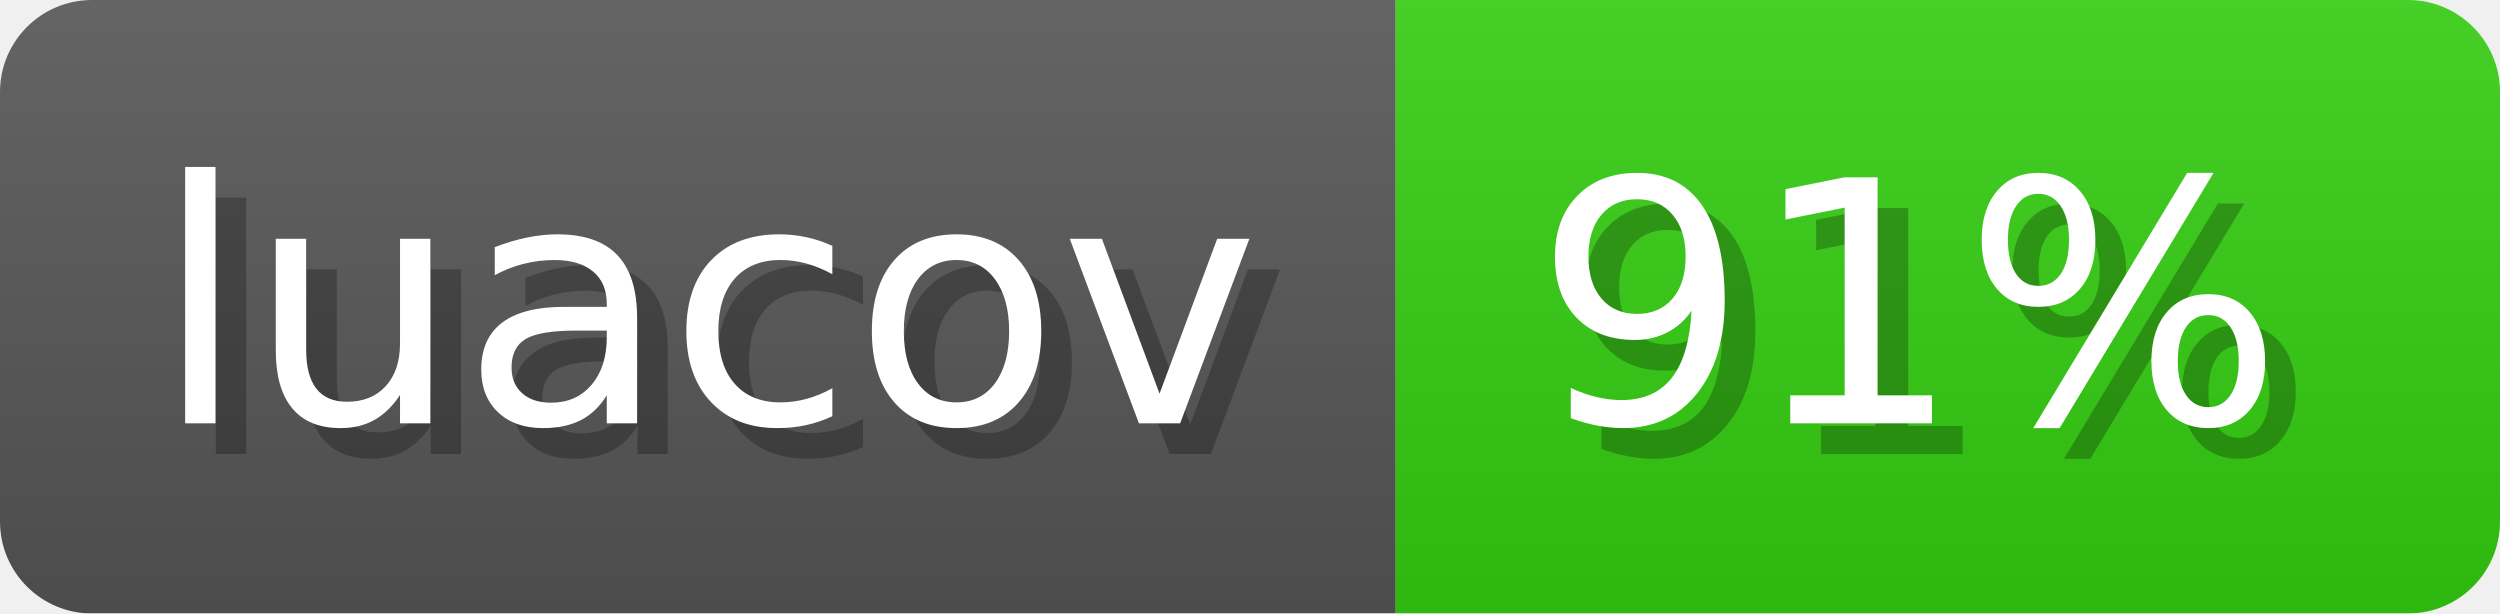
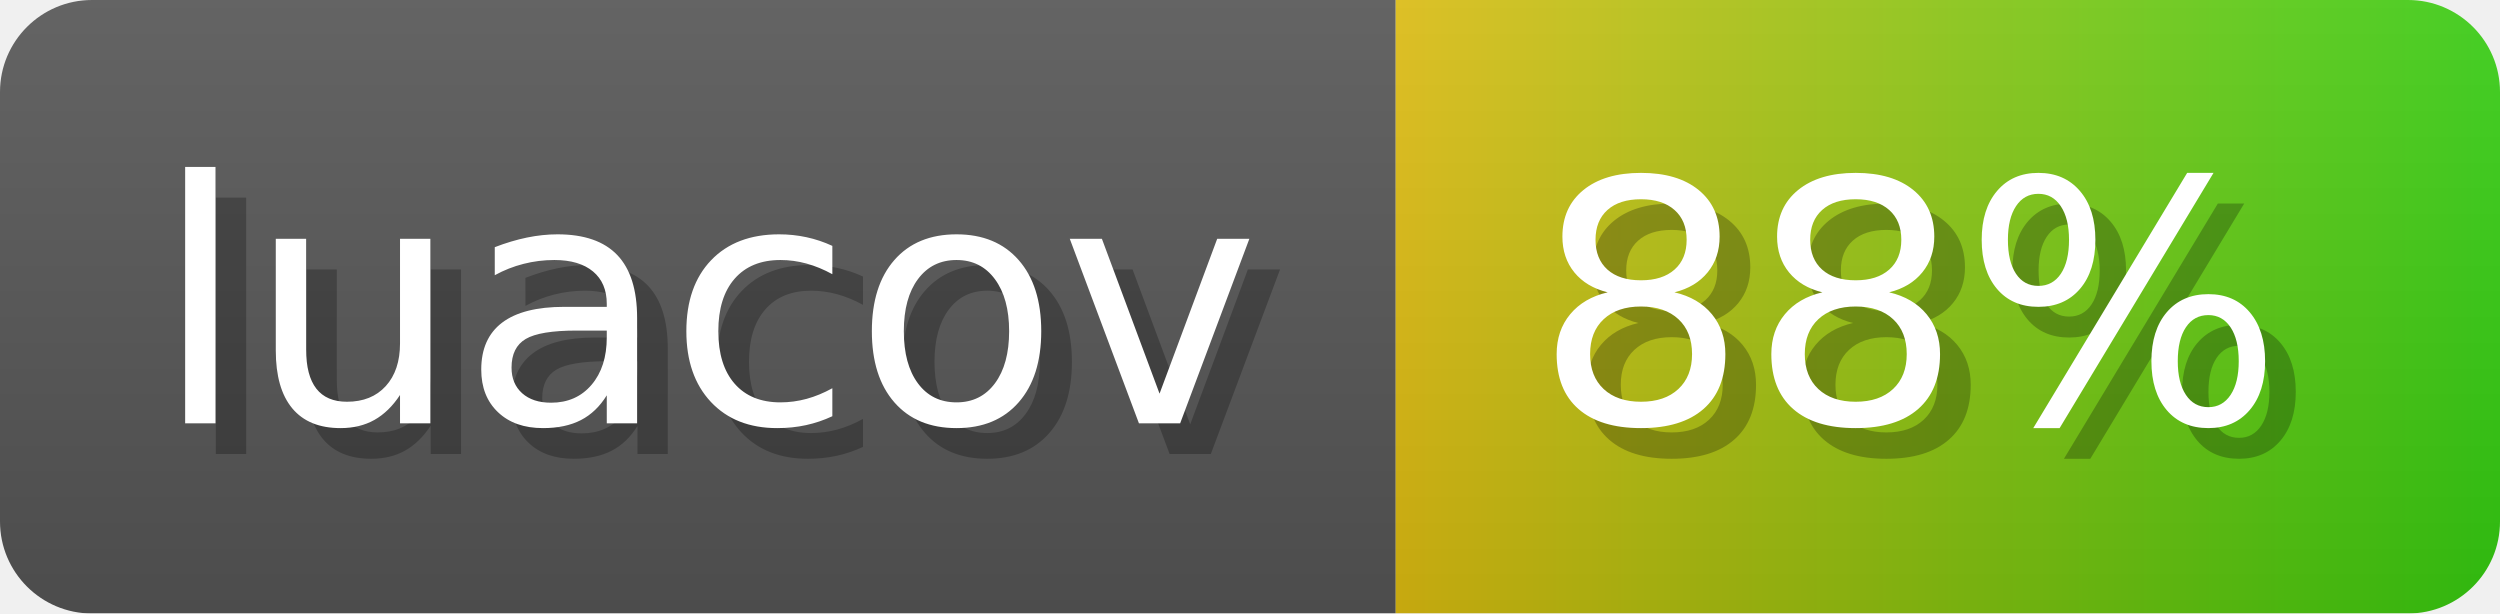
- <svg xmlns="http://www.w3.org/2000/svg" width="81.5" height="20" viewBox="0 0 815 200" role="img" aria-label="luacov: 91%">
+ <svg xmlns="http://www.w3.org/2000/svg" width="81.5" height="20" viewBox="0 0 815 200" role="img" aria-label="luacov: 88%">
  <linearGradient id="a" x2="0" y2="100%">
    <stop offset="0" stop-opacity=".1" stop-color="#EEE" />
    <stop offset="1" stop-opacity=".1" />
  </linearGradient>
  <mask id="m">
    <rect width="815" height="200" rx="30" fill="#FFF" />
  </mask>
  <g mask="url(#m)">
    <rect width="455" height="200" fill="#555" />
-     <rect width="360" height="200" fill="#3C1" x="455" />
+     <rect width="360" height="200" fill="url(#x)" x="455" />
    <rect width="815" height="200" fill="url(#a)" />
  </g>
  <g aria-hidden="true" fill="#fff" text-anchor="start" font-family="Verdana,DejaVu Sans,sans-serif" font-size="110">
    <text x="60" y="148" textLength="355" fill="#000" opacity="0.25">luacov</text>
    <text x="50" y="138" textLength="355">luacov</text>
-     <text x="510" y="148" textLength="260" fill="#000" opacity="0.25">91%</text>
-     <text x="500" y="138" textLength="260">91%</text>
+     <text x="510" y="148" textLength="260" fill="#000" opacity="0.25">88%</text>
+     <text x="500" y="138" textLength="260">88%</text>
  </g>
+   <linearGradient id="x" x1="0%" y1="0%" x2="100%" y2="0%">
+     <stop offset="0%" style="stop-color:#DB1" />
+     <stop offset="100%" style="stop-color:#3C1" />
+   </linearGradient>
</svg>
